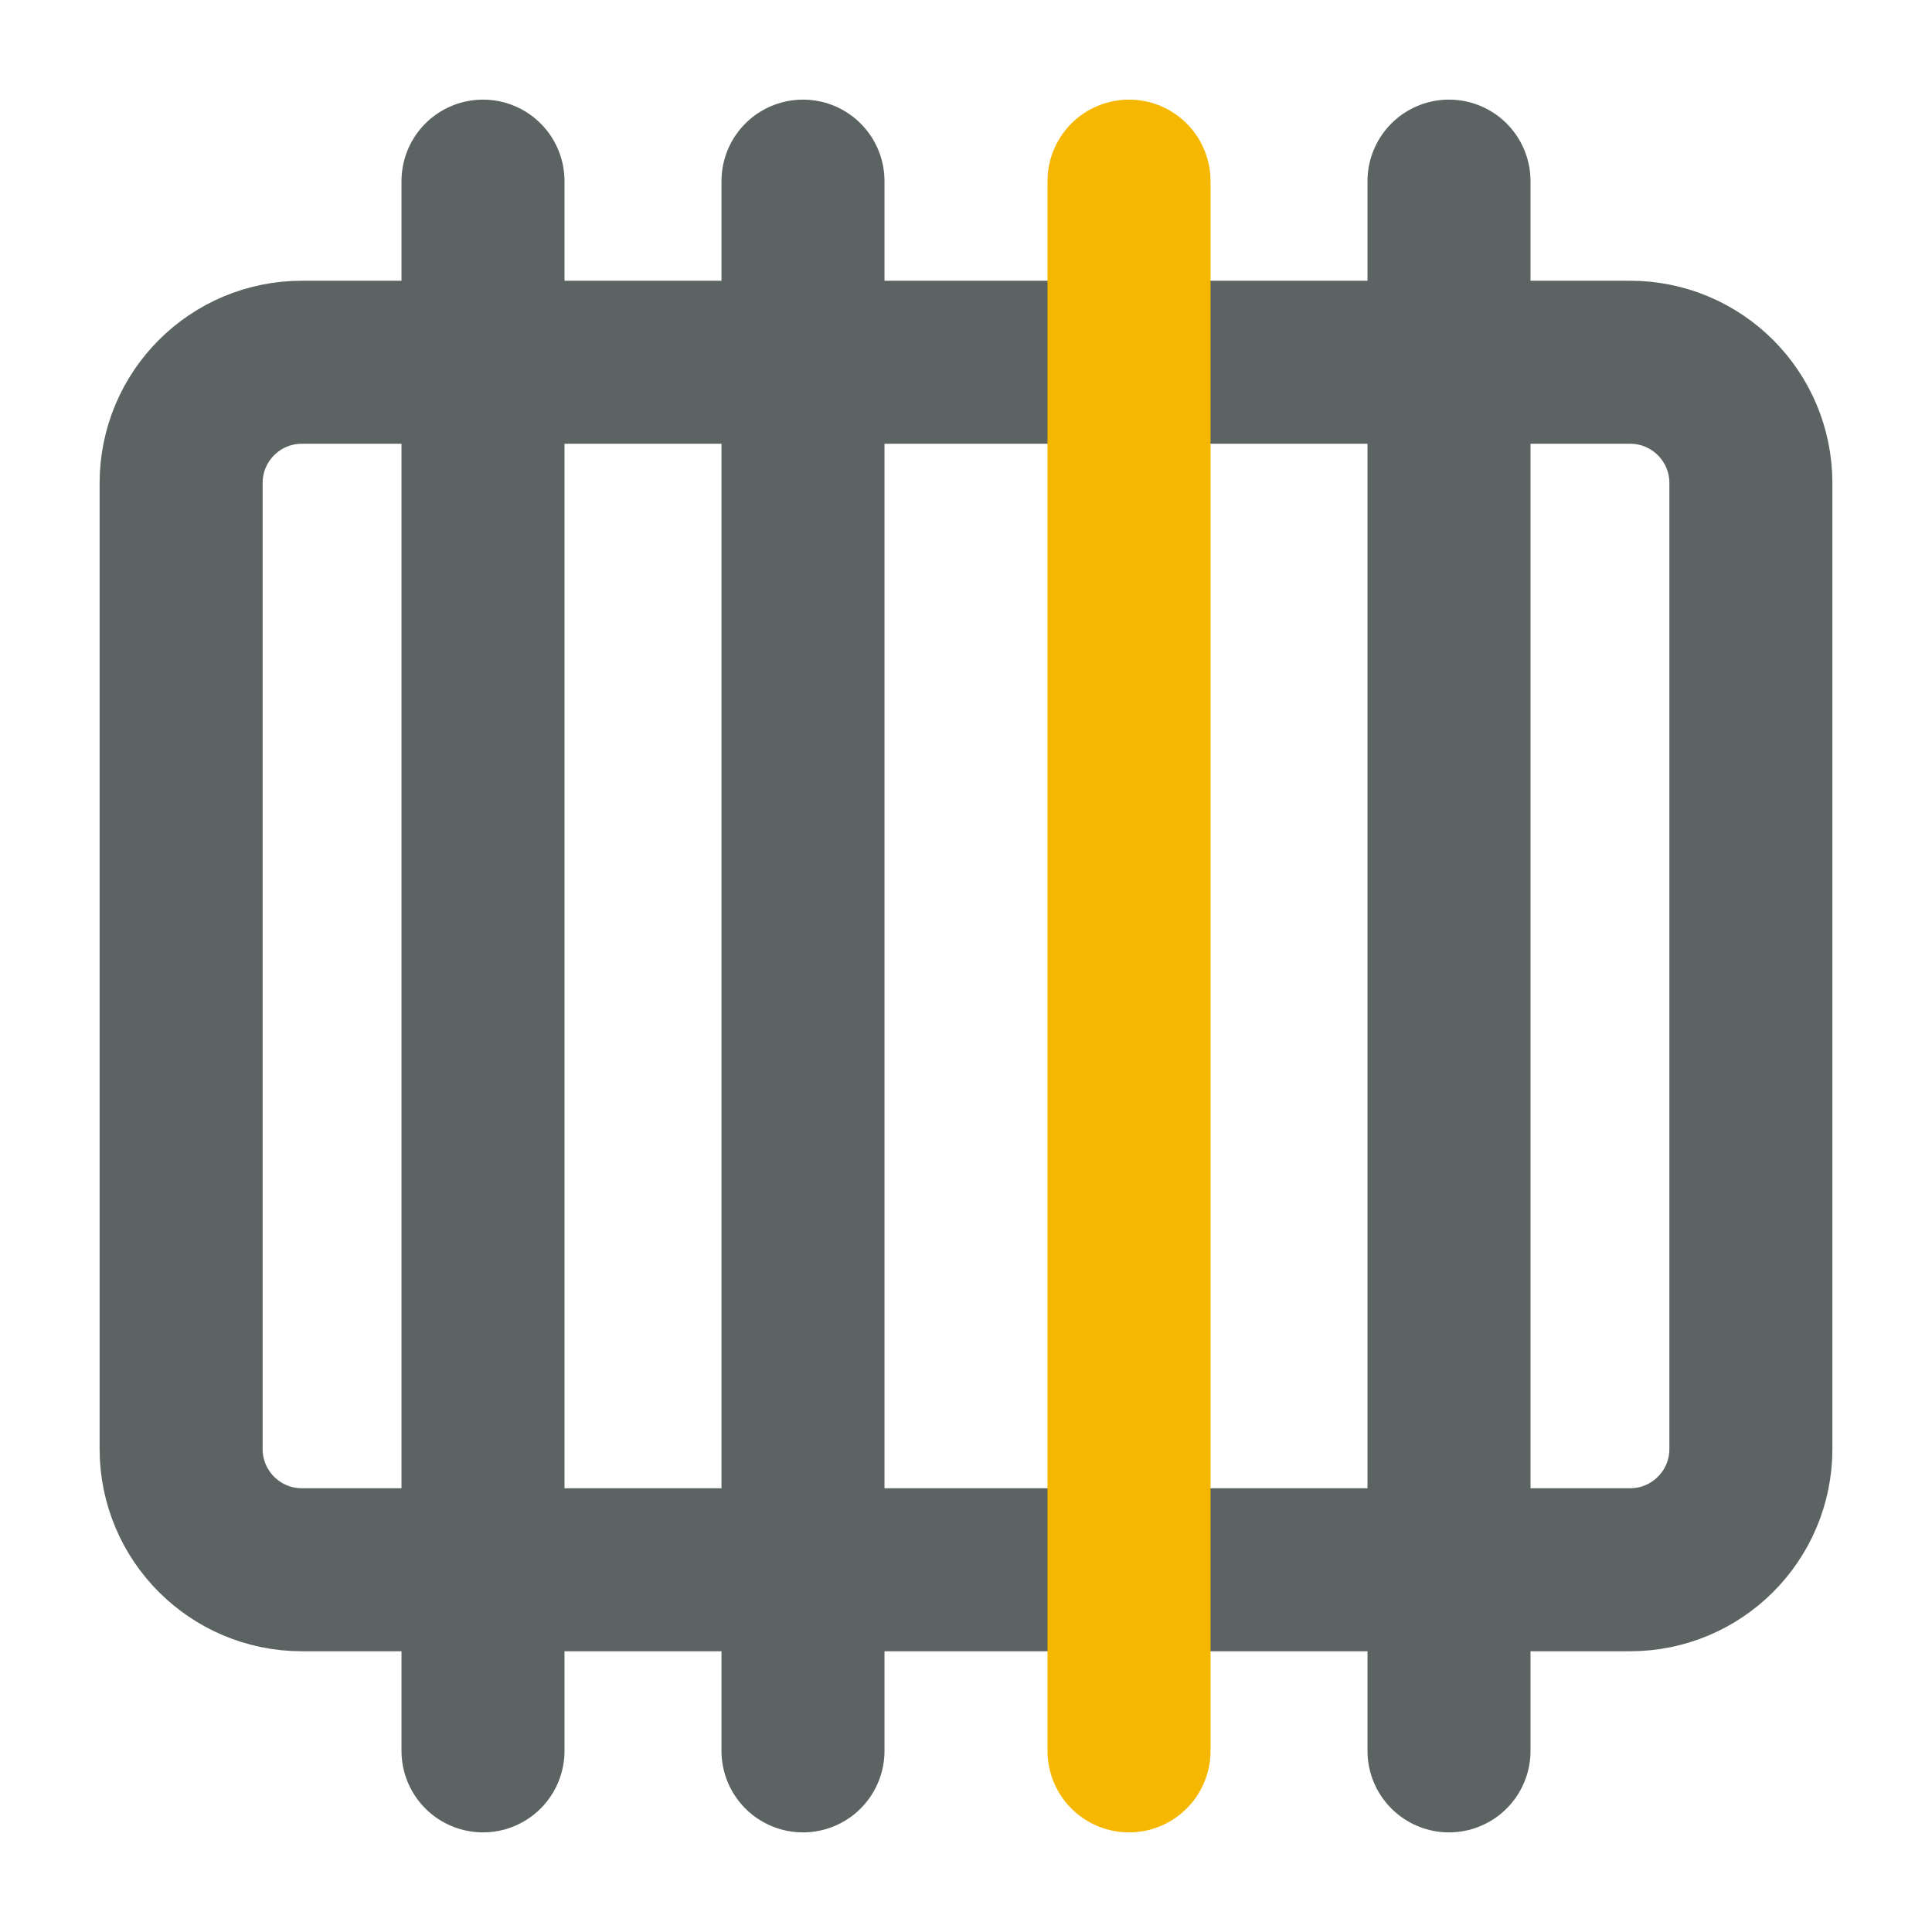
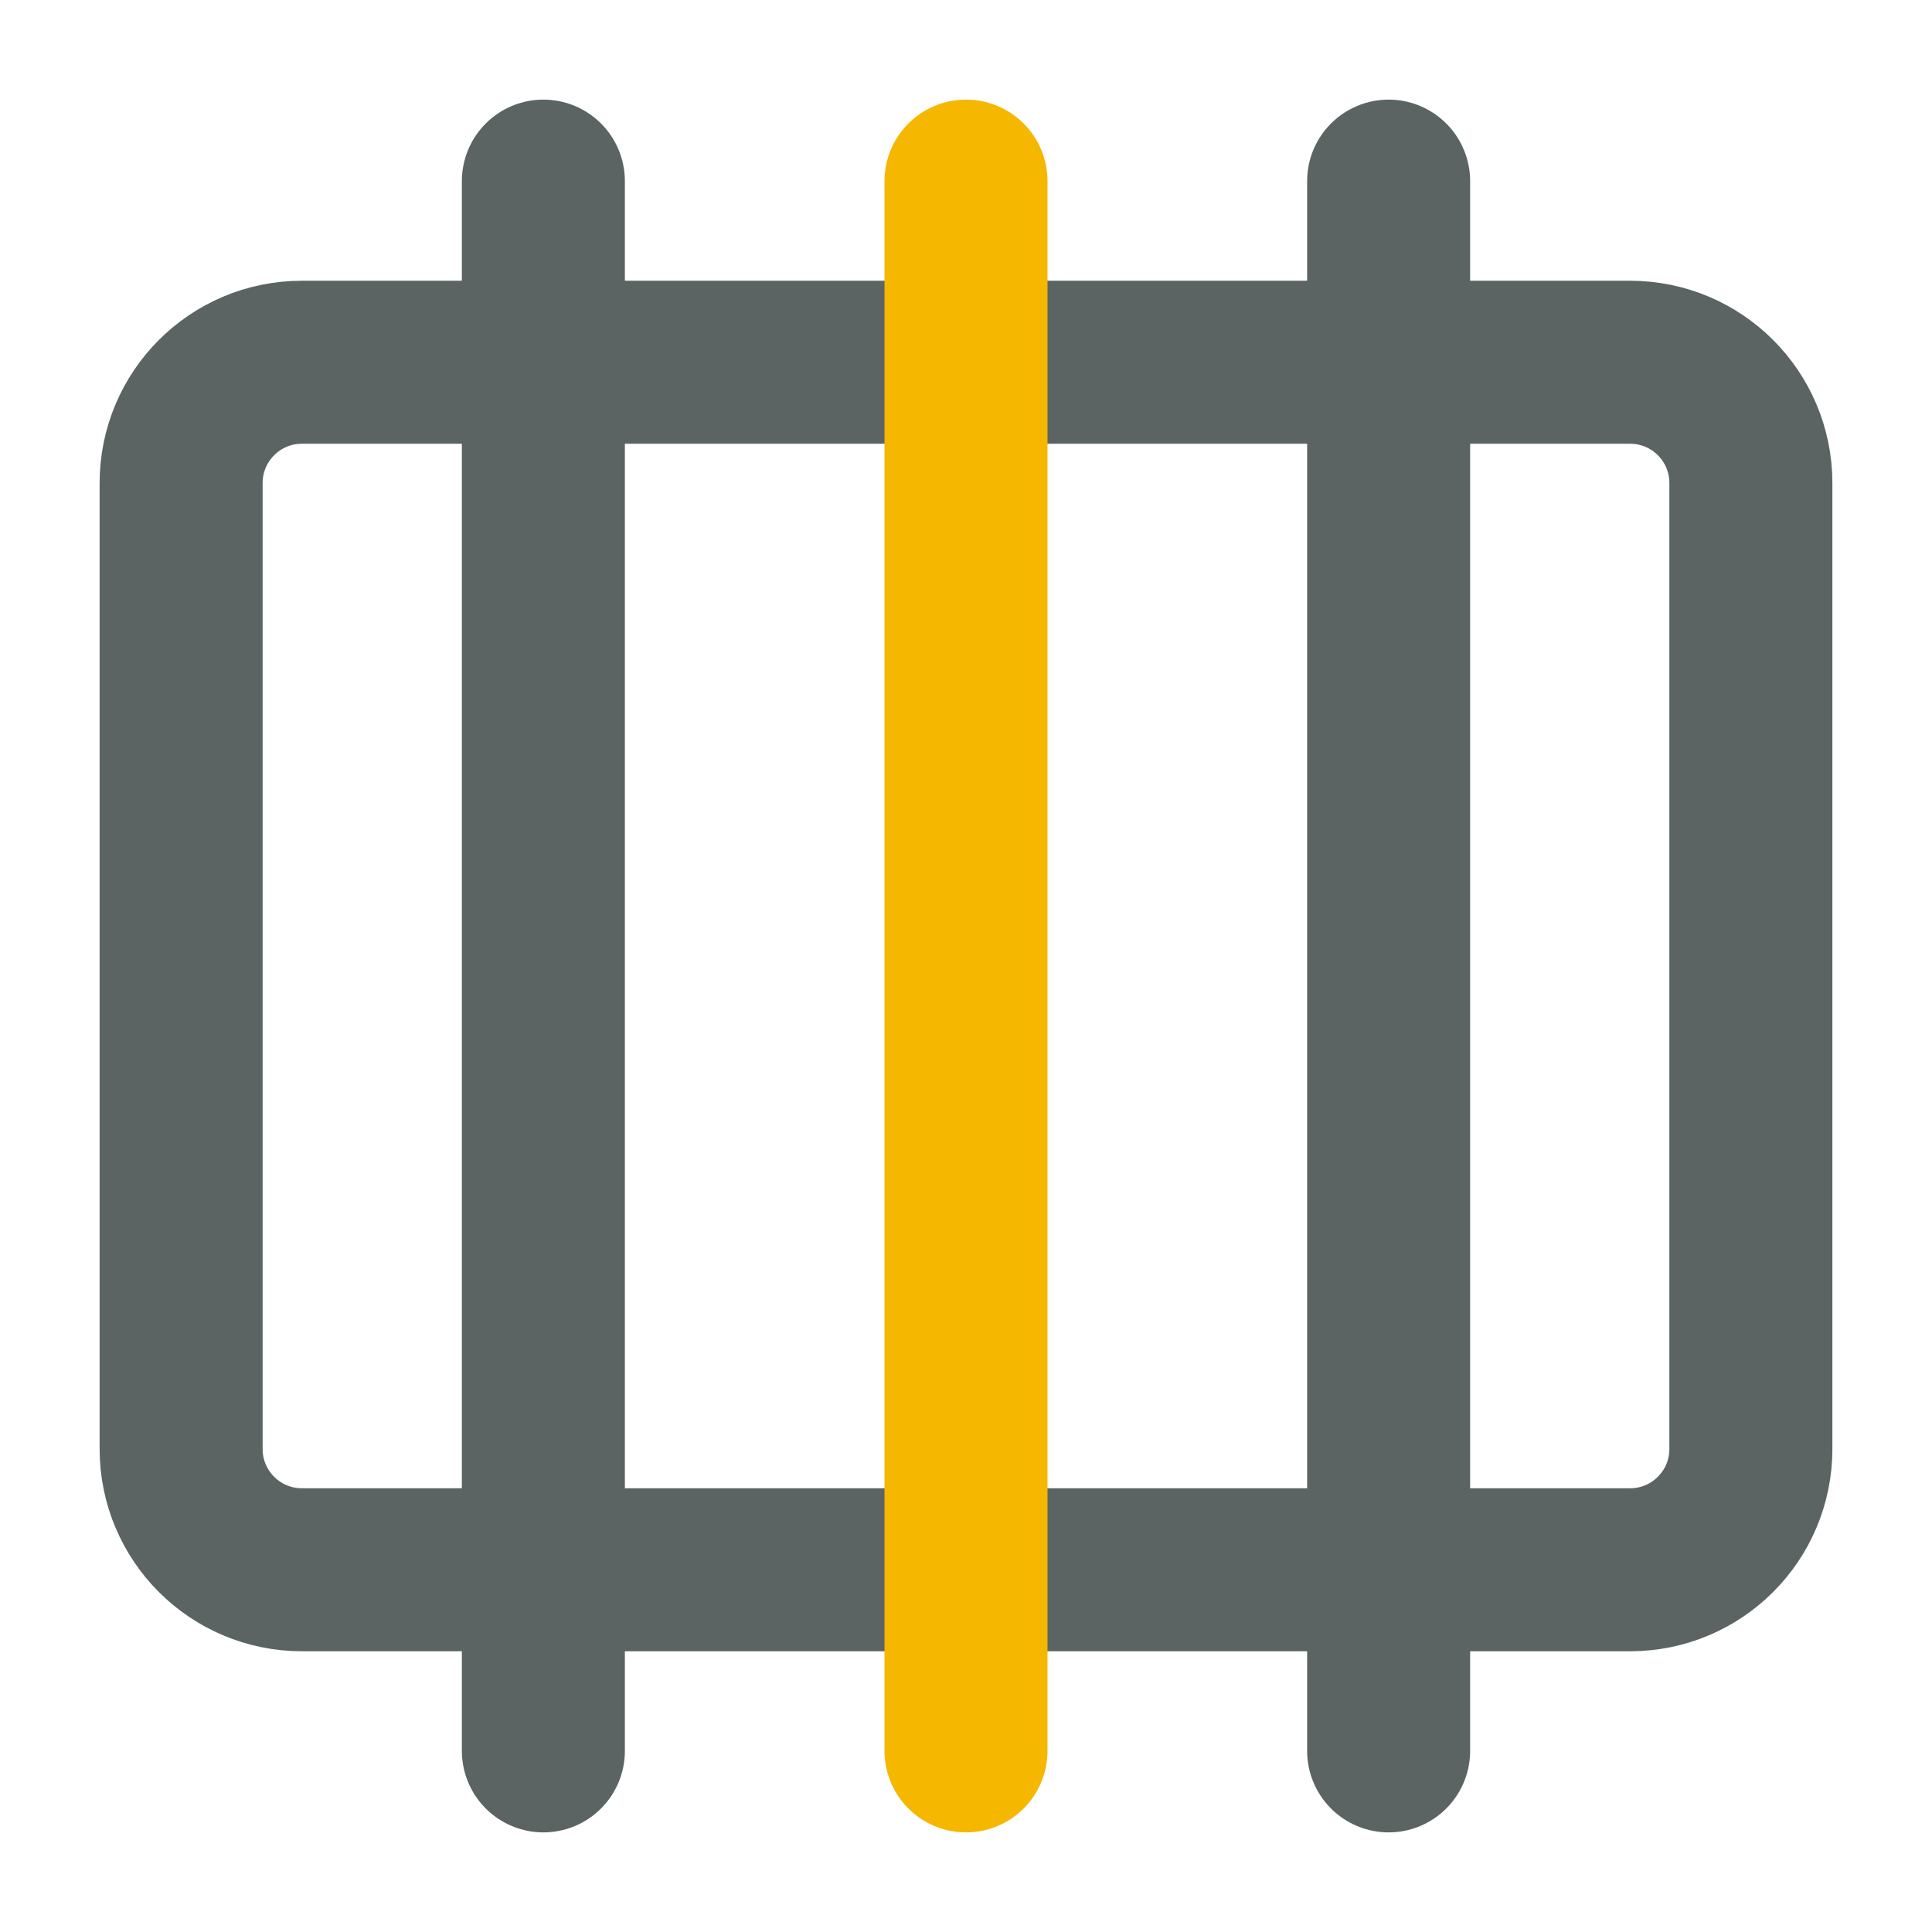
<svg xmlns="http://www.w3.org/2000/svg" viewBox="0 0 16 16" width="16" height="16" stroke-width="1.35" stroke-linecap="round" stroke-linejoin="round" data-icon="fins-straight">
  <rect x="1.5" y="3" width="13" height="10" rx="1" fill="none" stroke="#5b6462" />
-   <path d="M4 1.5v13M6.65 1.5v13M12 1.5v13" fill="none" stroke="#5b6462" />
-   <path data-accent="" d="M9.35 1.5v13" fill="none" stroke="#f5b700" />
+   <path d="M4.5 1.5v13M11.5 1.5v13" fill="none" stroke="#5b6462" />
+   <path data-accent="" d="M8 1.5v13" fill="none" stroke="#f5b700" />
</svg>
